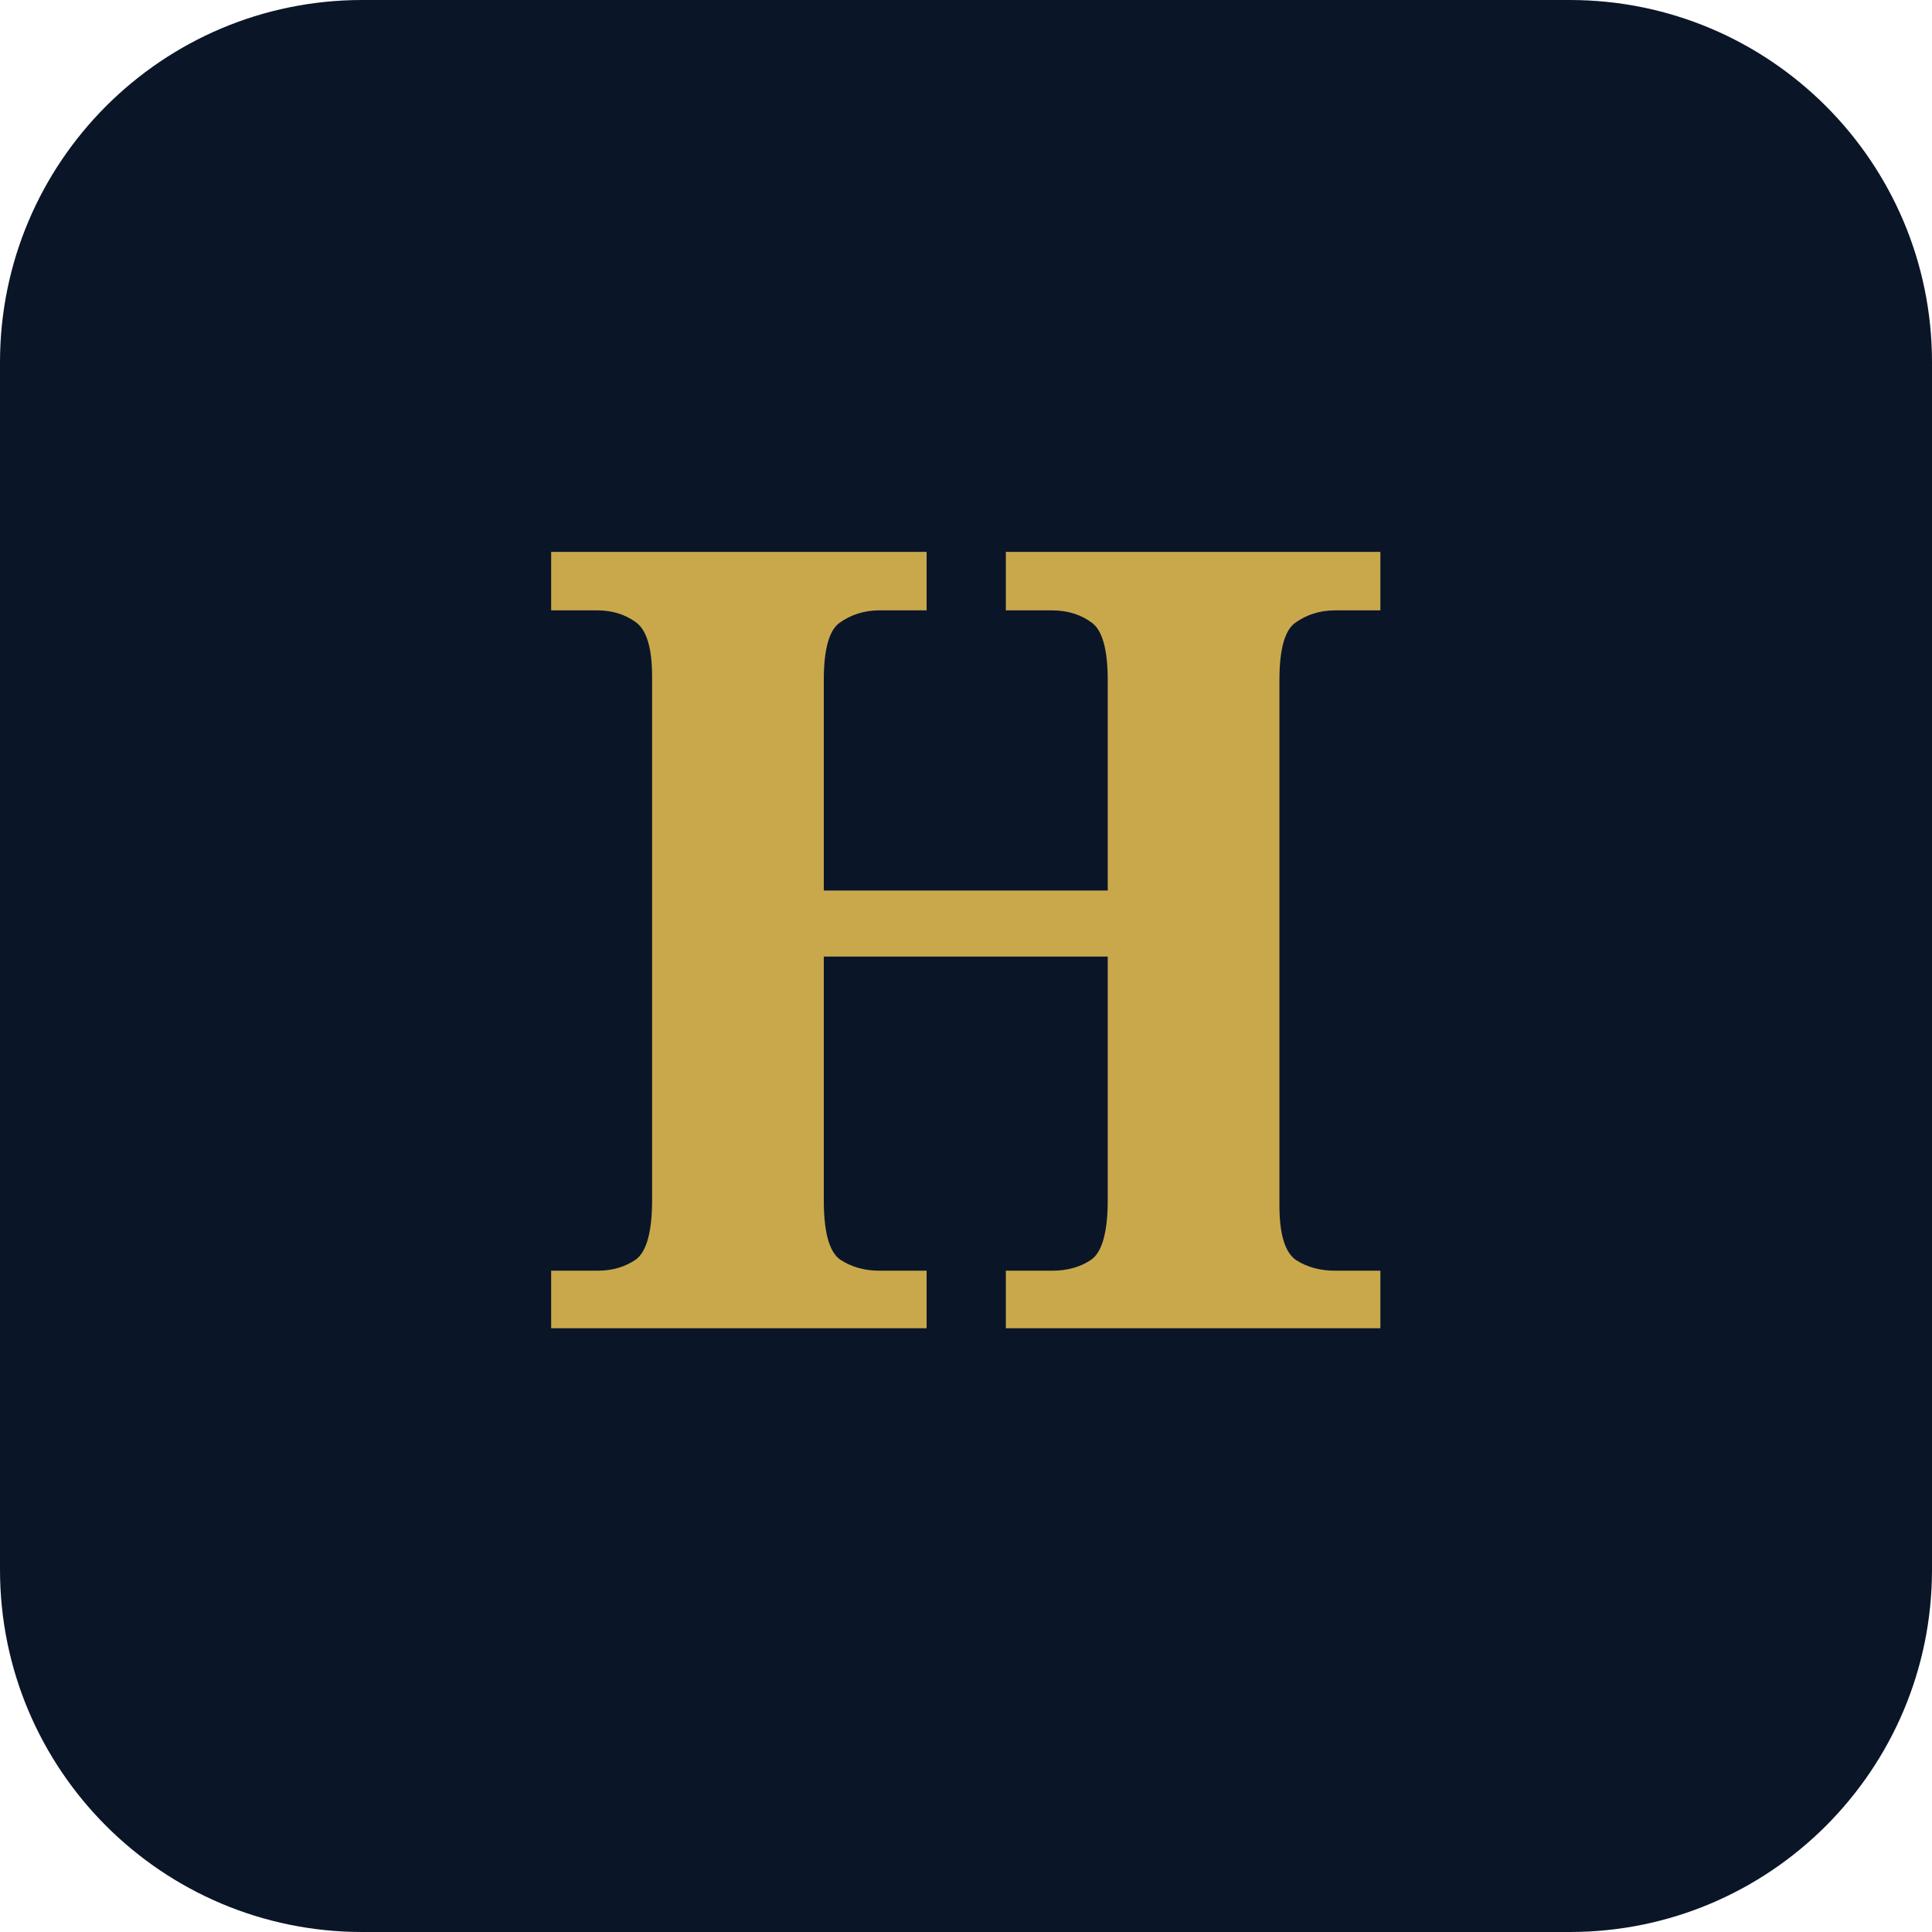
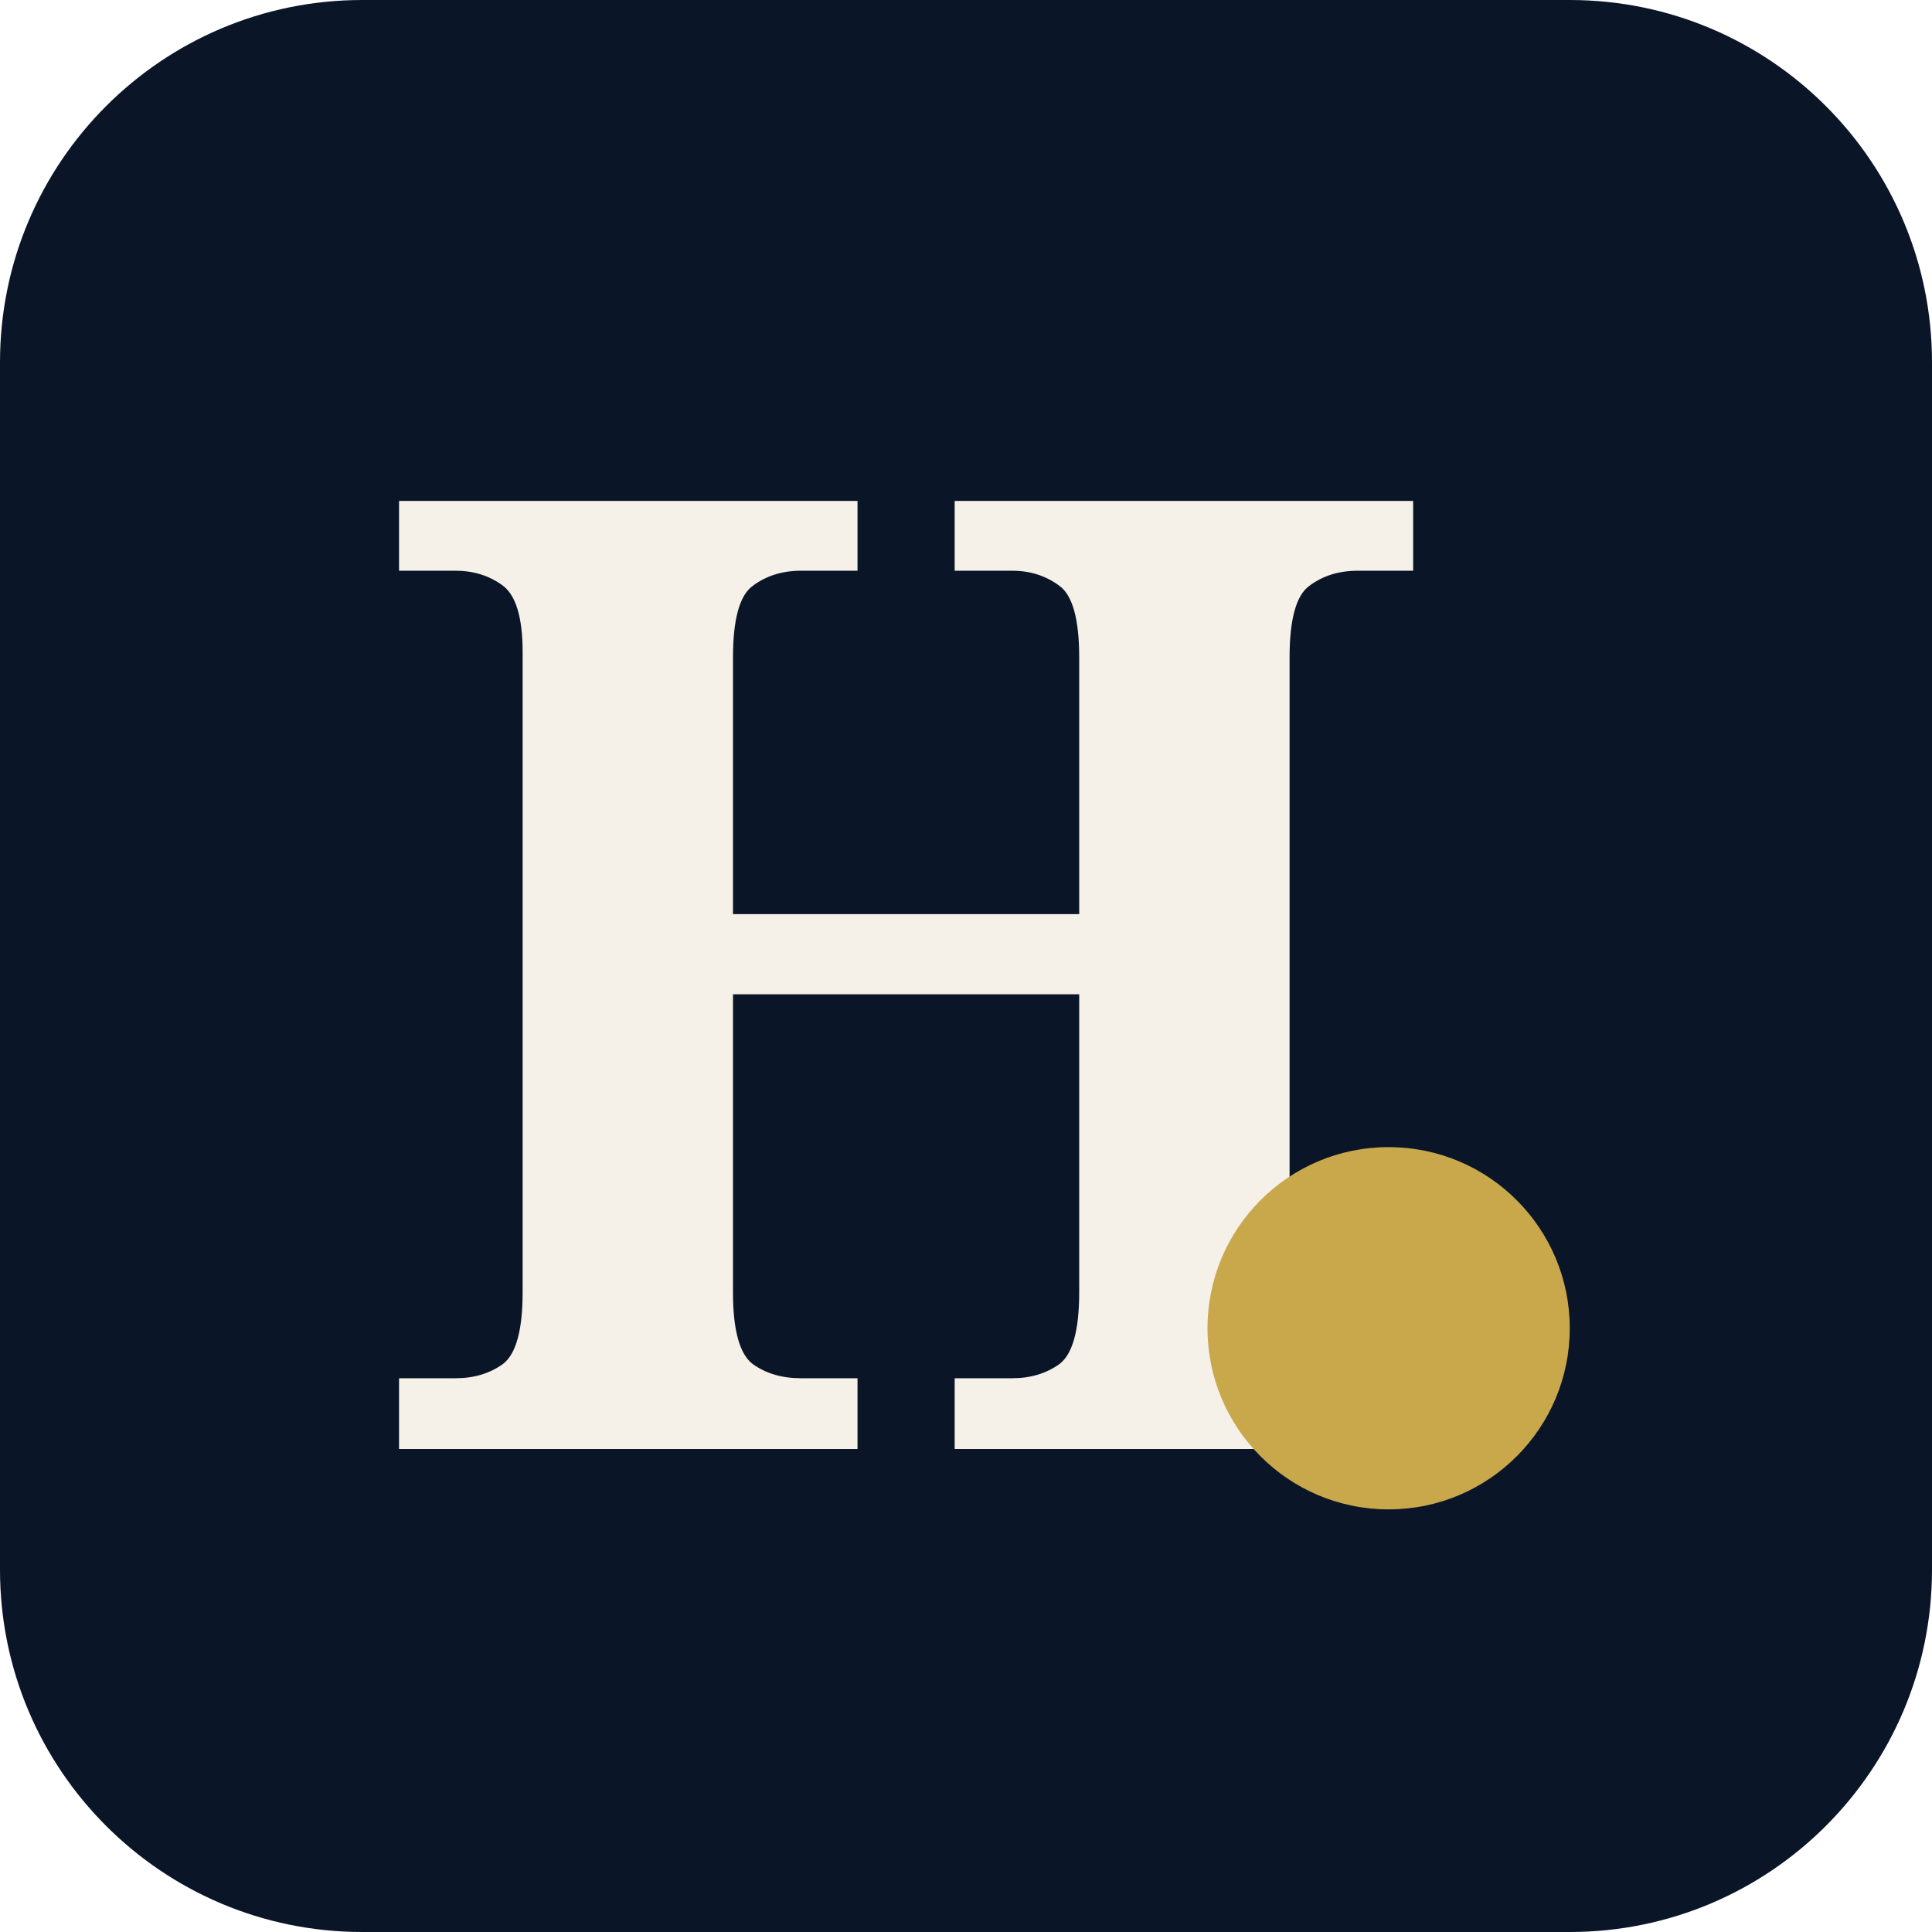
<svg xmlns="http://www.w3.org/2000/svg" viewBox="0 0 32 32">
  <rect width="32" height="32" rx="6" fill="#0a1628" />
-   <text x="16" y="22" font-family="serif" font-size="18" font-weight="bold" fill="#c9a84c" text-anchor="middle">H</text>
+   <text x="6" y="24" font-family="Georgia, serif" font-weight="700" font-size="22" fill="#f5f0e8">H</text>
+   <circle cx="23" cy="22" r="3" fill="#c9a84c" />
</svg>
